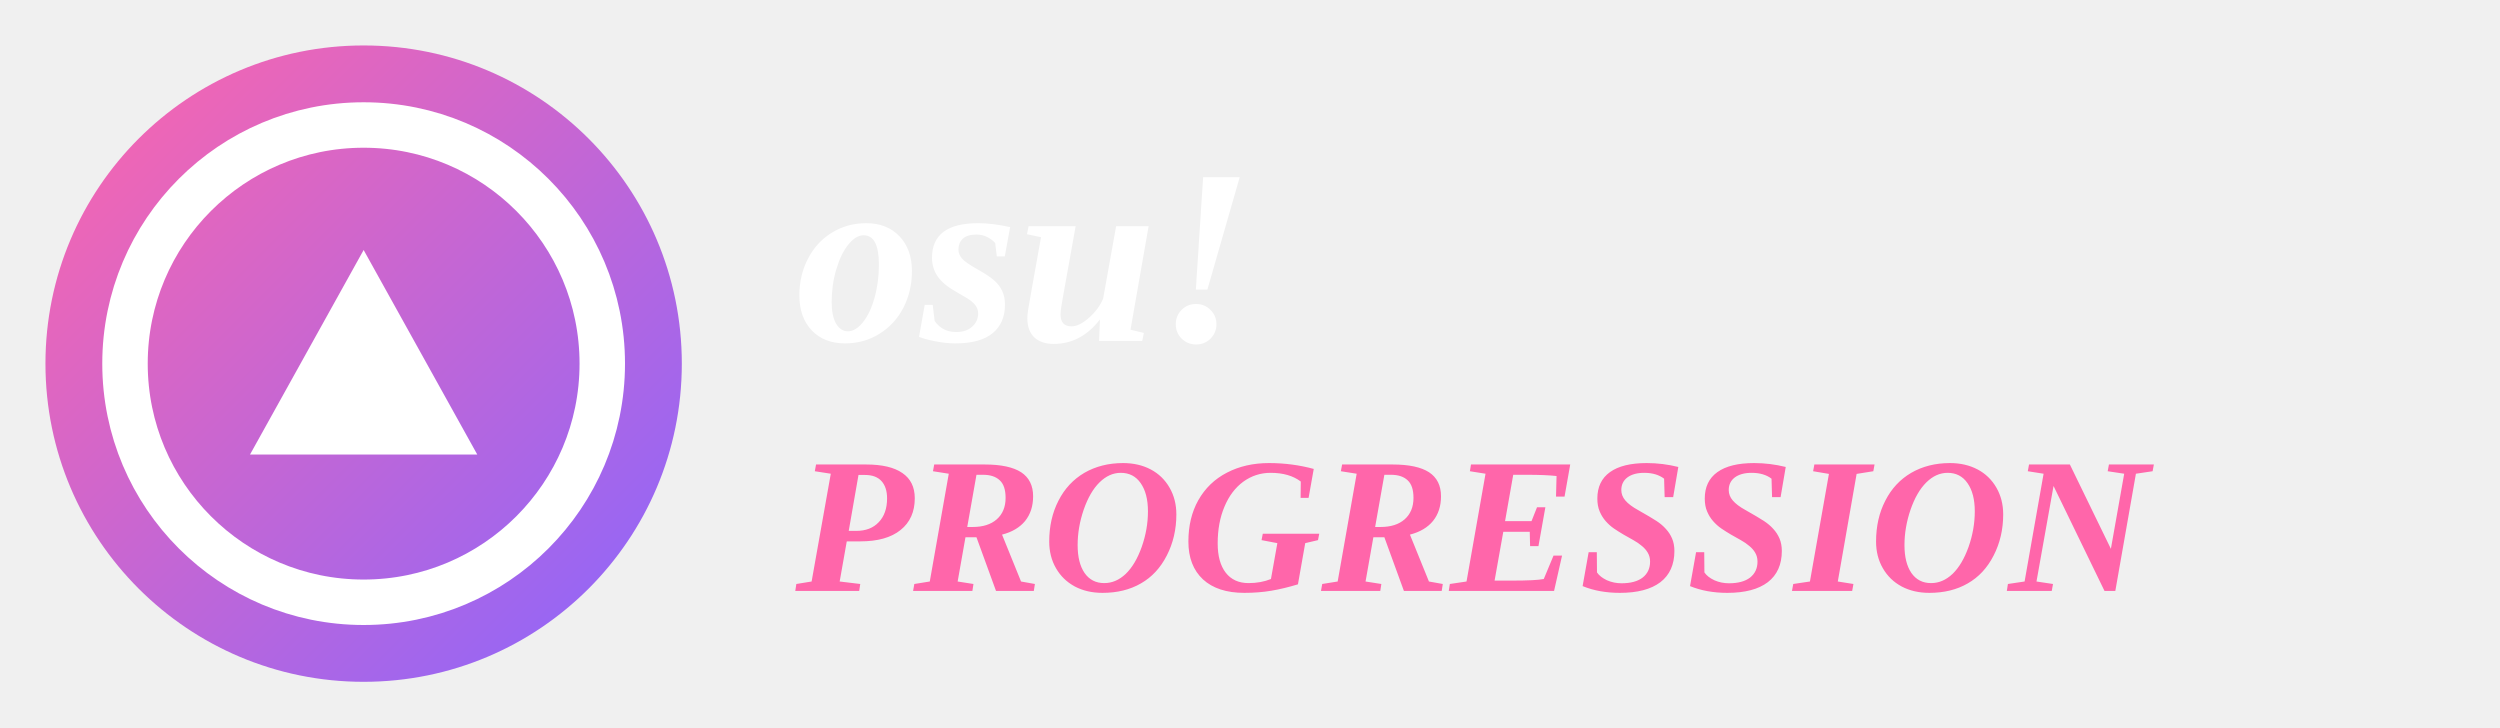
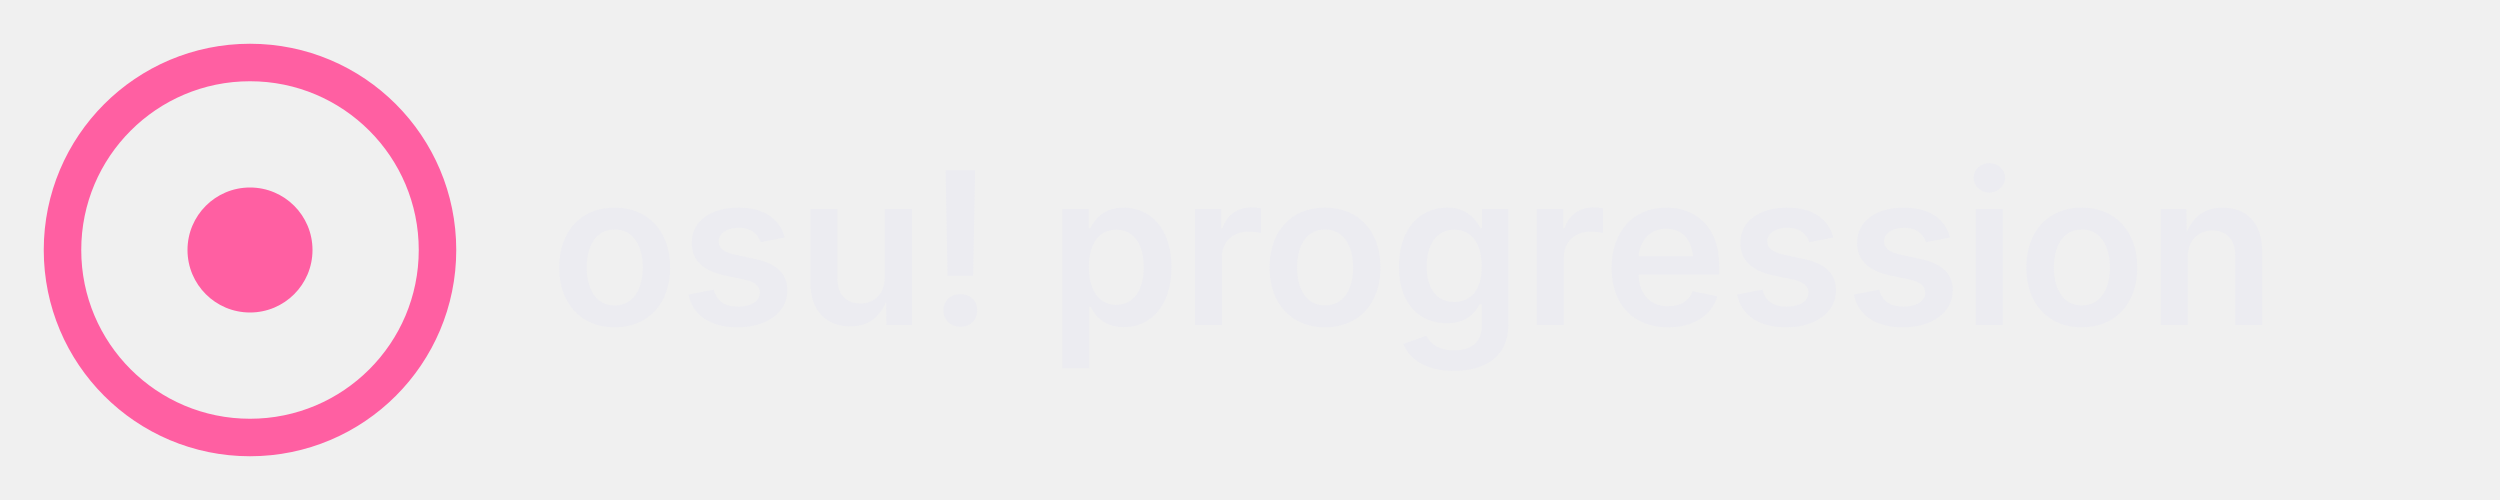
- <svg xmlns="http://www.w3.org/2000/svg" viewBox="0 0 220 64" width="220" height="64">
-   <defs>
-     <linearGradient id="g" x1="0" y1="0" x2="1" y2="1">
-       <stop offset="0" stop-color="#ff66aa" />
-       <stop offset="1" stop-color="#8866ff" />
-     </linearGradient>
-   </defs>
-   <circle cx="32" cy="32" r="28" fill="url(#g)" />
-   <circle cx="32" cy="32" r="21" fill="none" stroke="#fff" stroke-width="4" />
-   <path d="M22 40 L32 22 L42 40 Z" fill="#fff" />
-   <text x="70" y="30" font-family="Exo 2, Outfit, sans-serif" font-weight="900" font-style="italic" font-size="22" fill="#fff">osu!</text>
-   <text x="70" y="52" font-family="Exo 2, Outfit, sans-serif" font-weight="800" font-style="italic" font-size="17" fill="#ff66aa">PROGRESSION</text>
+ <svg xmlns="http://www.w3.org/2000/svg" viewBox="0 0 200 40" width="200" height="40">
+   <circle cx="20" cy="20" r="15" fill="none" stroke="#ff5fa2" stroke-width="3" />
+   <circle cx="20" cy="20" r="5" fill="#ff5fa2" />
+   <text x="44" y="26" font-family="Inter, Segoe UI, sans-serif" font-weight="600" font-size="17" fill="#ececf1">osu! progression</text>
</svg>
